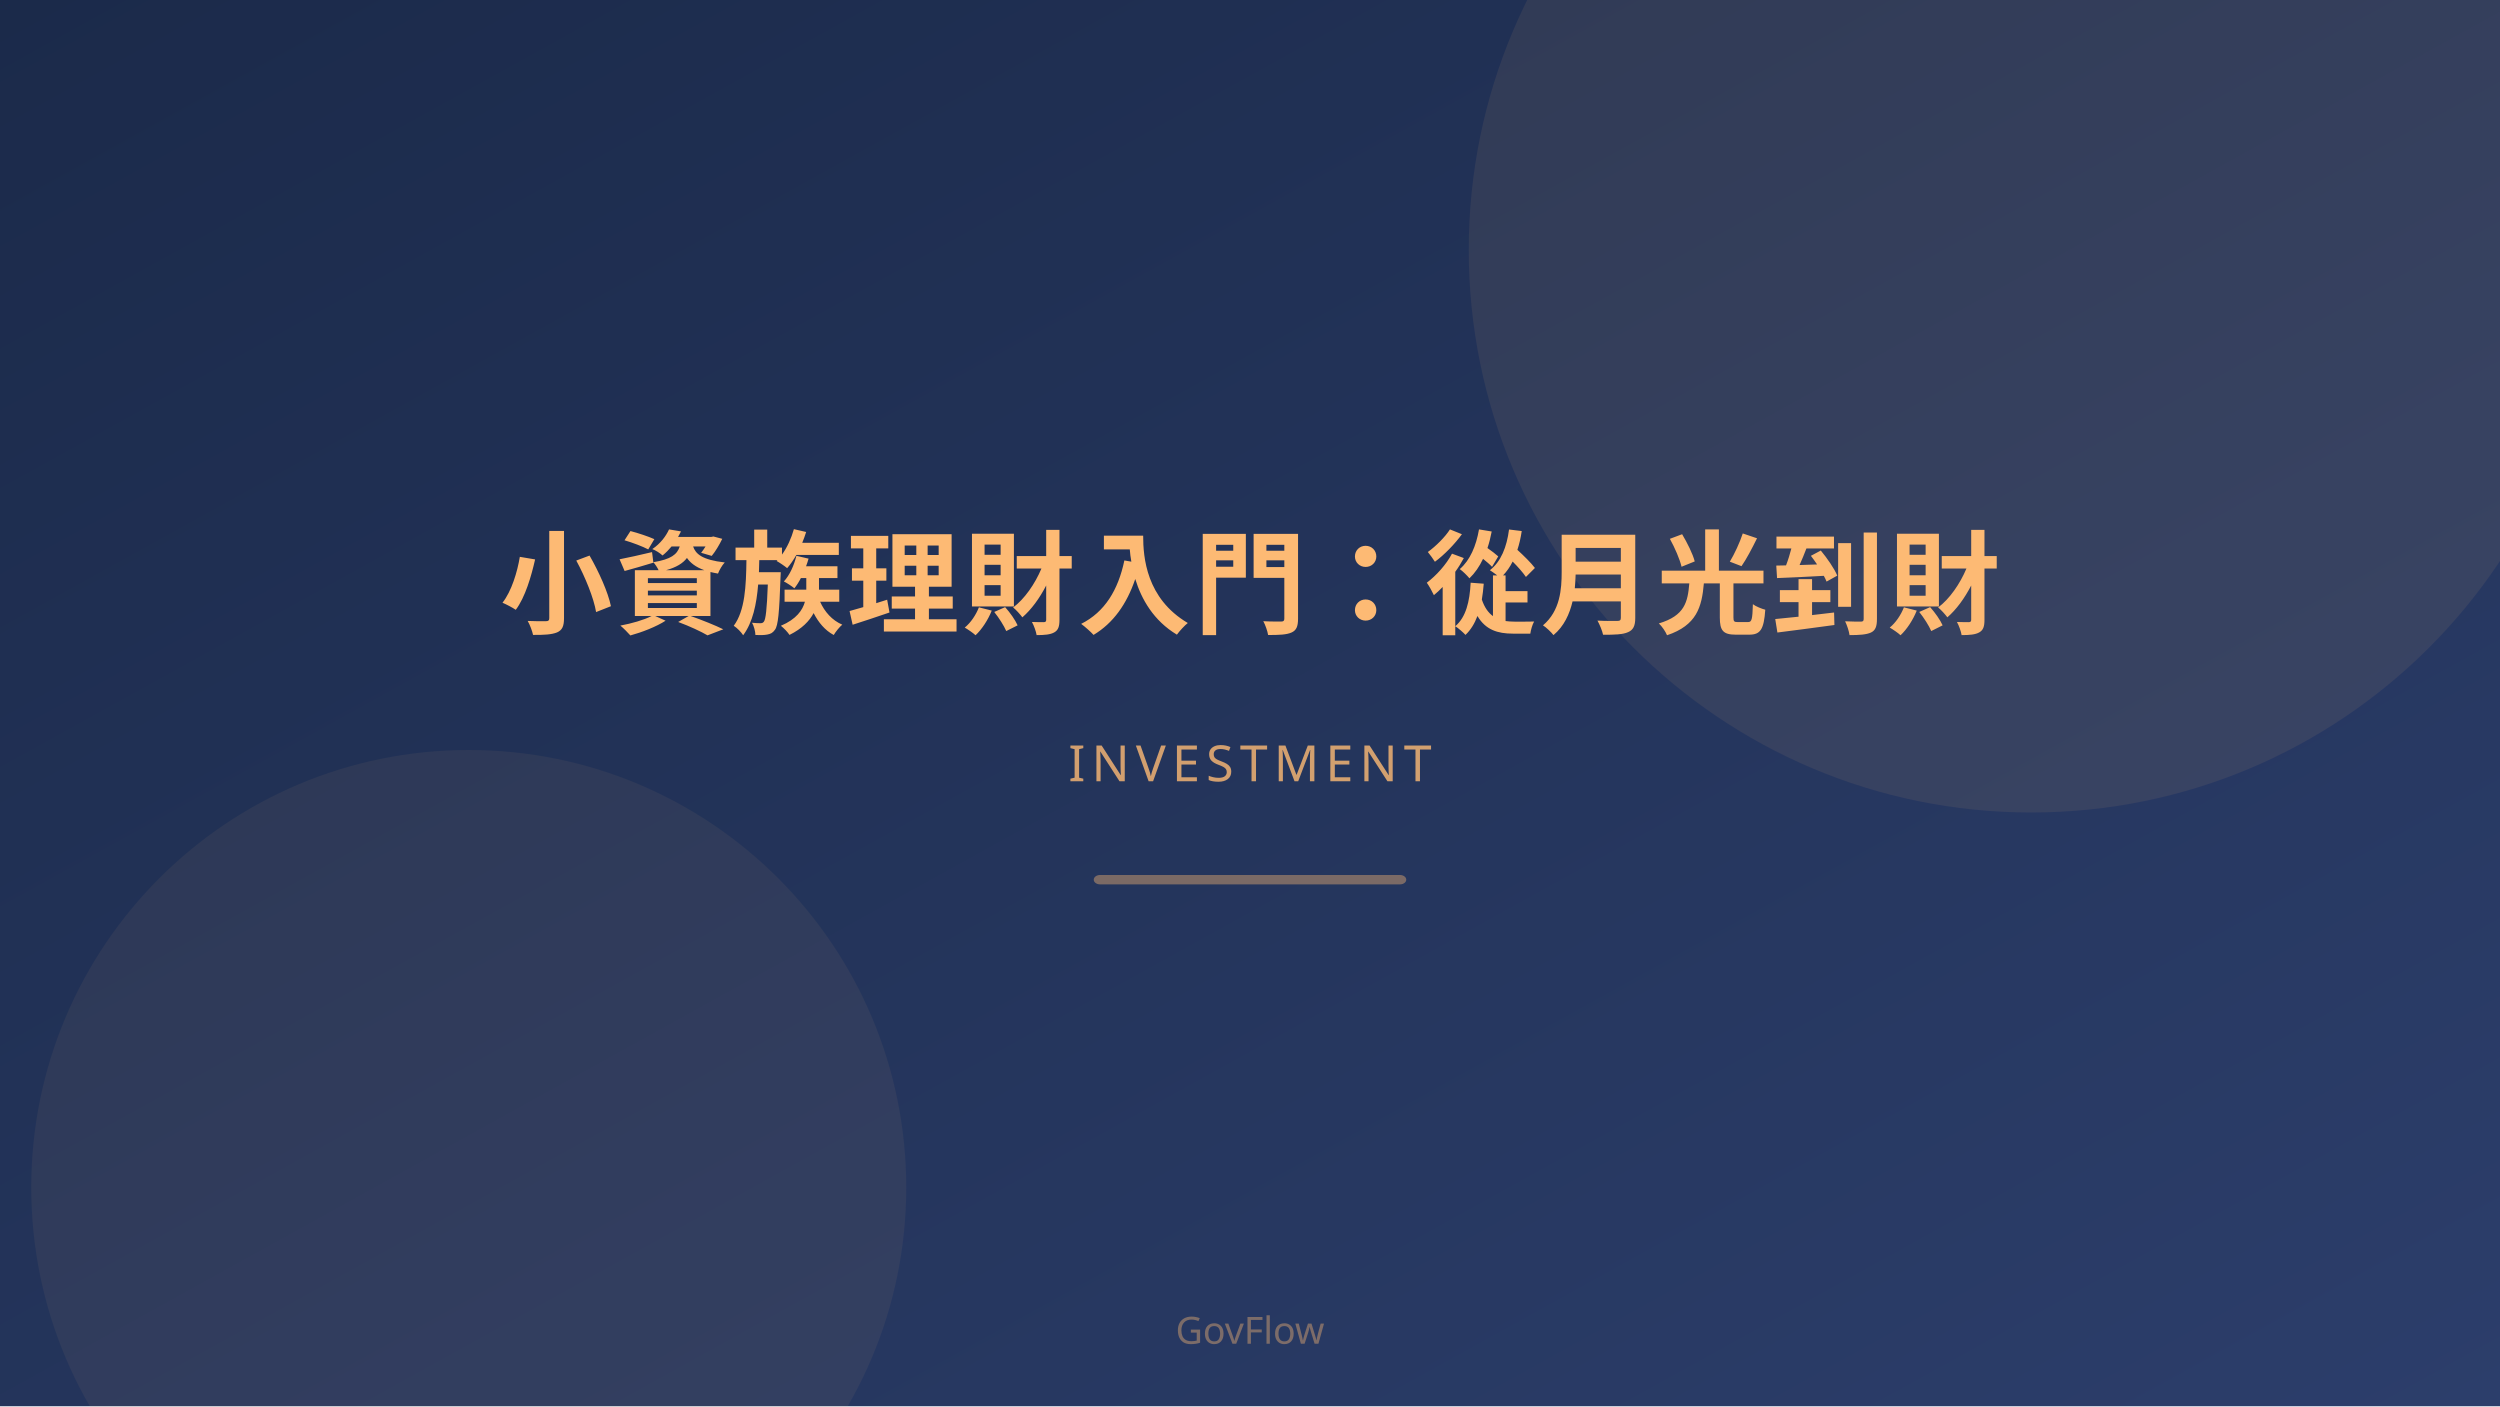
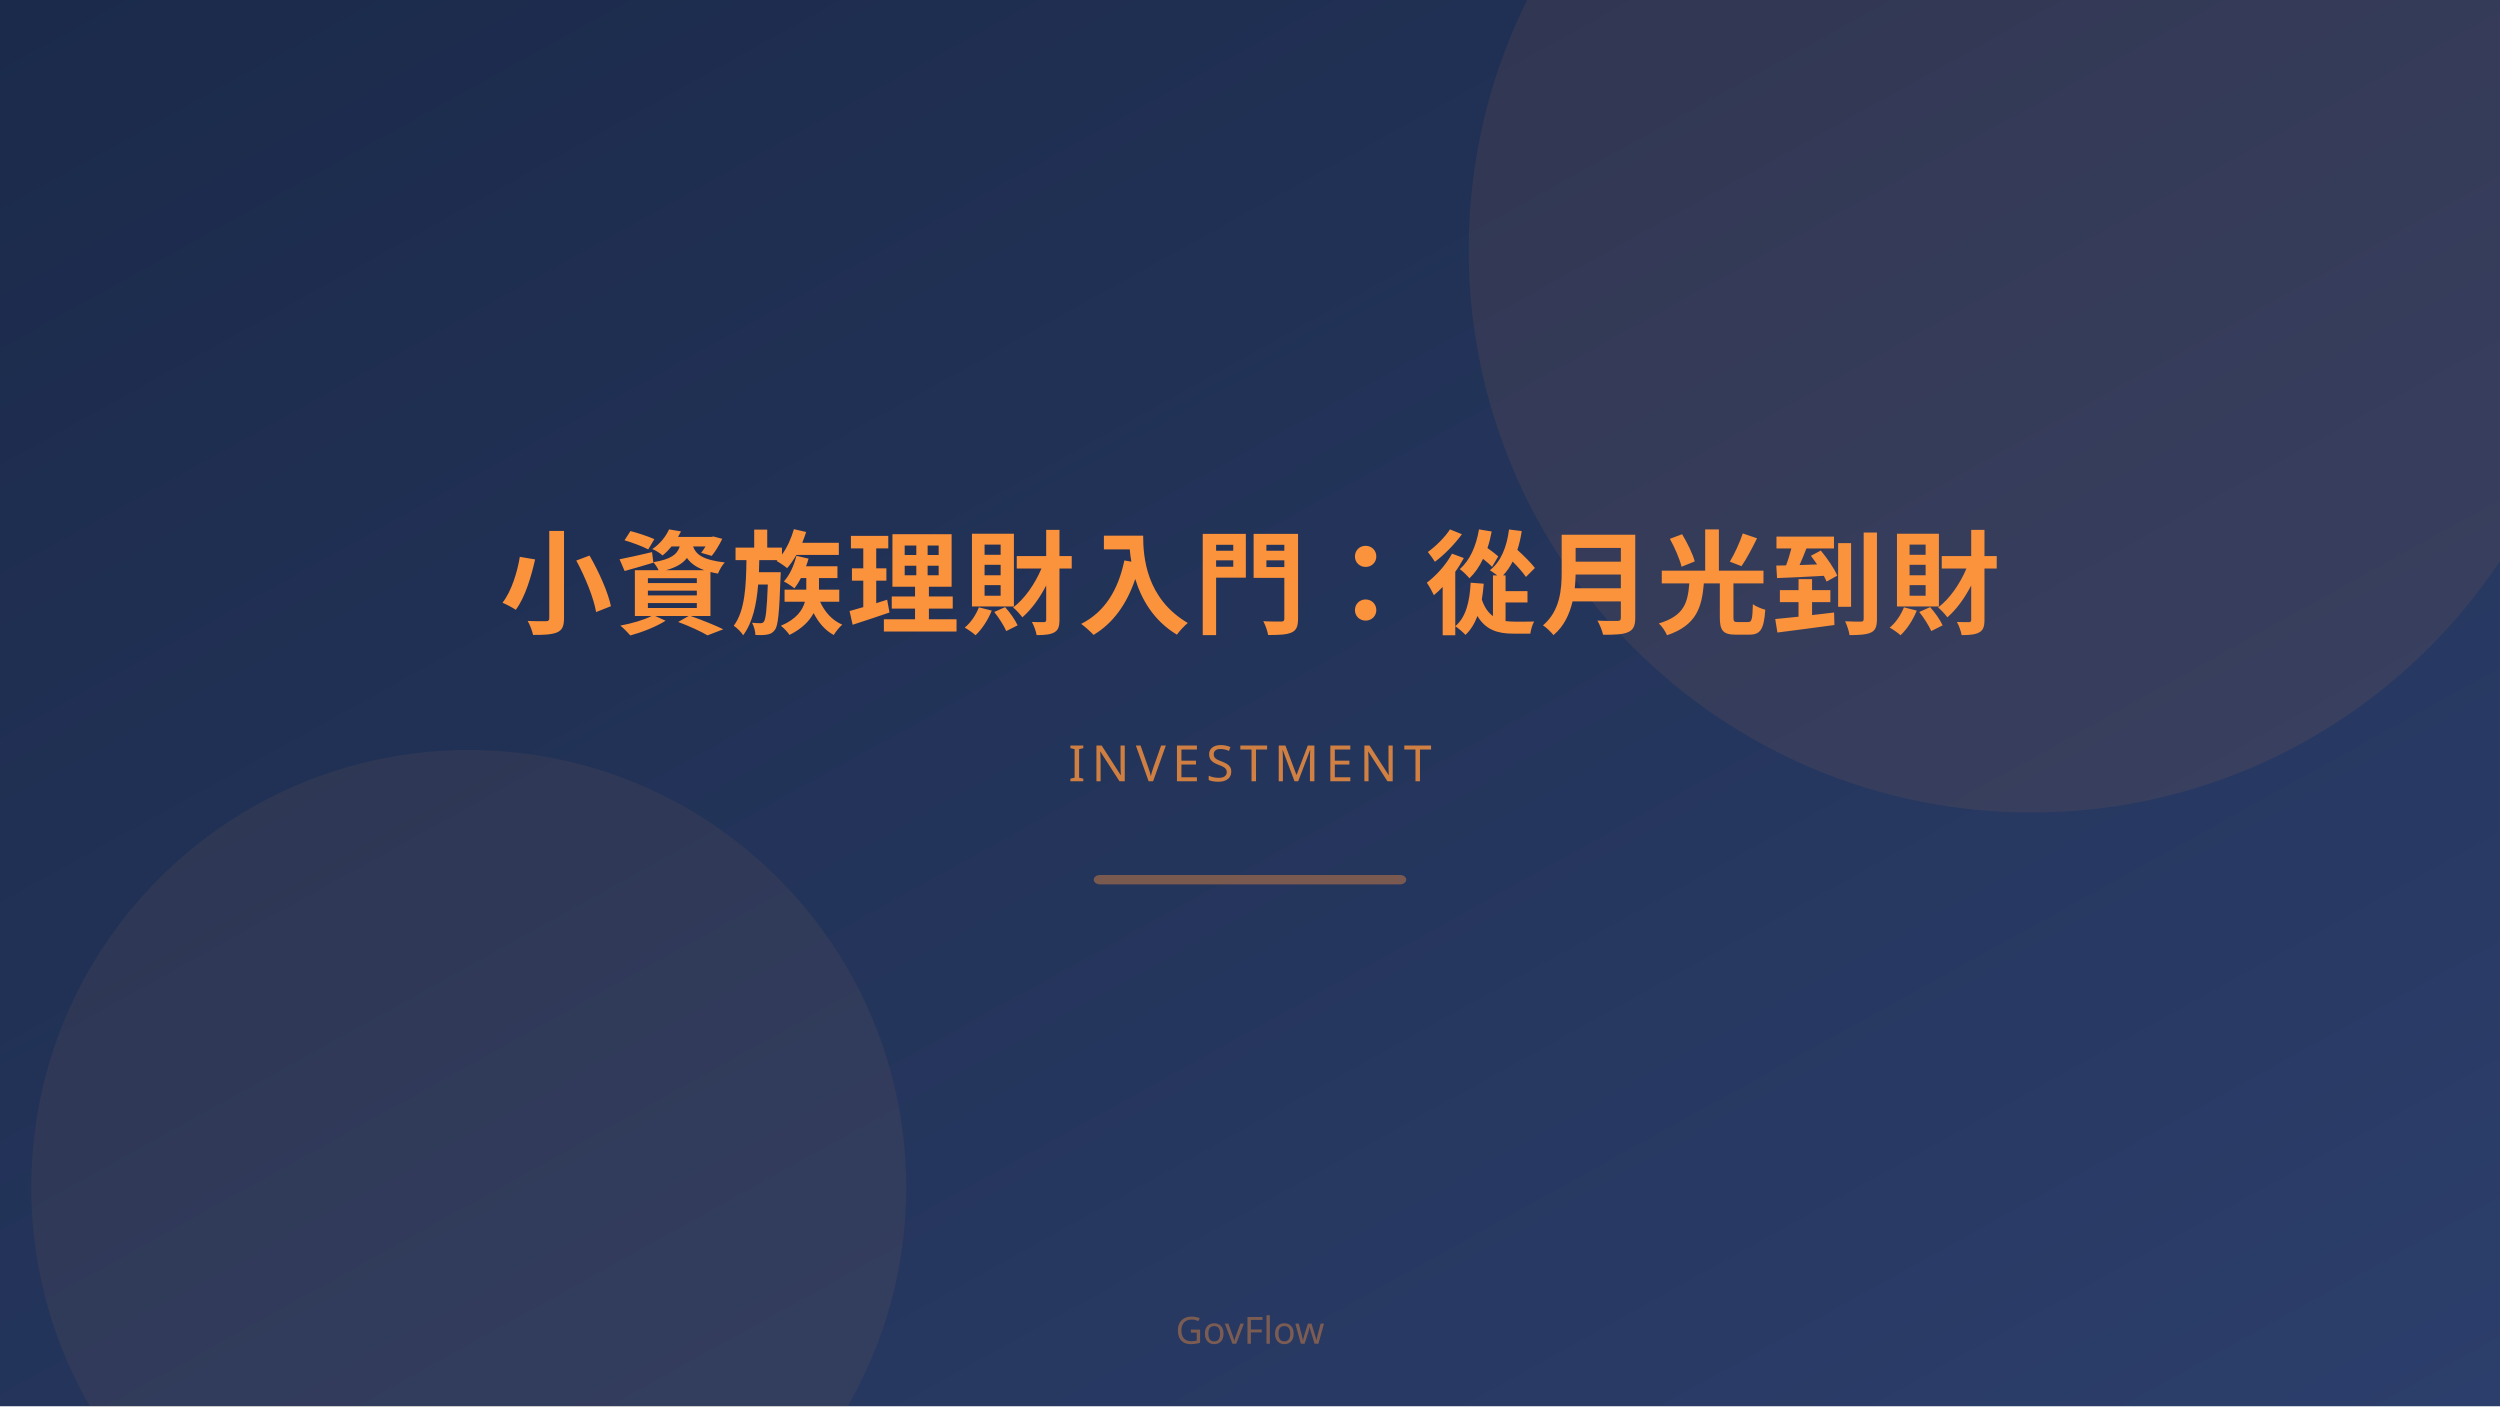
<svg xmlns="http://www.w3.org/2000/svg" viewBox="0 0 800 450">
  <defs>
    <linearGradient id="bg" x1="0%" y1="0%" x2="100%" y2="100%">
      <stop offset="0%" style="stop-color:#1B2A4A;stop-opacity:1" />
      <stop offset="100%" style="stop-color:#2C3E6B;stop-opacity:1" />
    </linearGradient>
  </defs>
  <rect width="800" height="450" fill="url(#bg)" />
-   <circle cx="650" cy="80" r="180" fill="#FDBA74" opacity="0.08" />
-   <circle cx="150" cy="380" r="140" fill="#FDBA74" opacity="0.06" />
-   <text x="400" y="200" font-family="Noto Sans TC, system-ui, sans-serif" font-size="36" font-weight="bold" fill="#FDBA74" text-anchor="middle" letter-spacing="1"> 小資族理財入門：從月光到財</text>
-   <text x="400" y="250" font-family="Noto Sans TC, system-ui, sans-serif" font-size="16" fill="#FDBA74cc" text-anchor="middle" letter-spacing="2">INVESTMENT</text>
-   <rect x="350" y="280" width="100" height="3" rx="2" fill="#FDBA74" opacity="0.4" />
-   <text x="400" y="430" font-family="Noto Sans TC, system-ui, sans-serif" font-size="12" fill="#FDBA7466" text-anchor="middle">GovFlow</text>
+   <circle cx="650" cy="80" r="180" fill="#FB923C" opacity="0.08" />
+   <circle cx="150" cy="380" r="140" fill="#FB923C" opacity="0.06" />
+   <text x="400" y="200" font-family="Noto Sans TC, system-ui, sans-serif" font-size="36" font-weight="bold" fill="#FB923C" text-anchor="middle" letter-spacing="1"> 小資族理財入門：從月光到財</text>
+   <text x="400" y="250" font-family="Noto Sans TC, system-ui, sans-serif" font-size="16" fill="#FB923Ccc" text-anchor="middle" letter-spacing="2">INVESTMENT</text>
+   <rect x="350" y="280" width="100" height="3" rx="2" fill="#FB923C" opacity="0.4" />
+   <text x="400" y="430" font-family="Noto Sans TC, system-ui, sans-serif" font-size="12" fill="#FB923C66" text-anchor="middle">GovFlow</text>
</svg>
